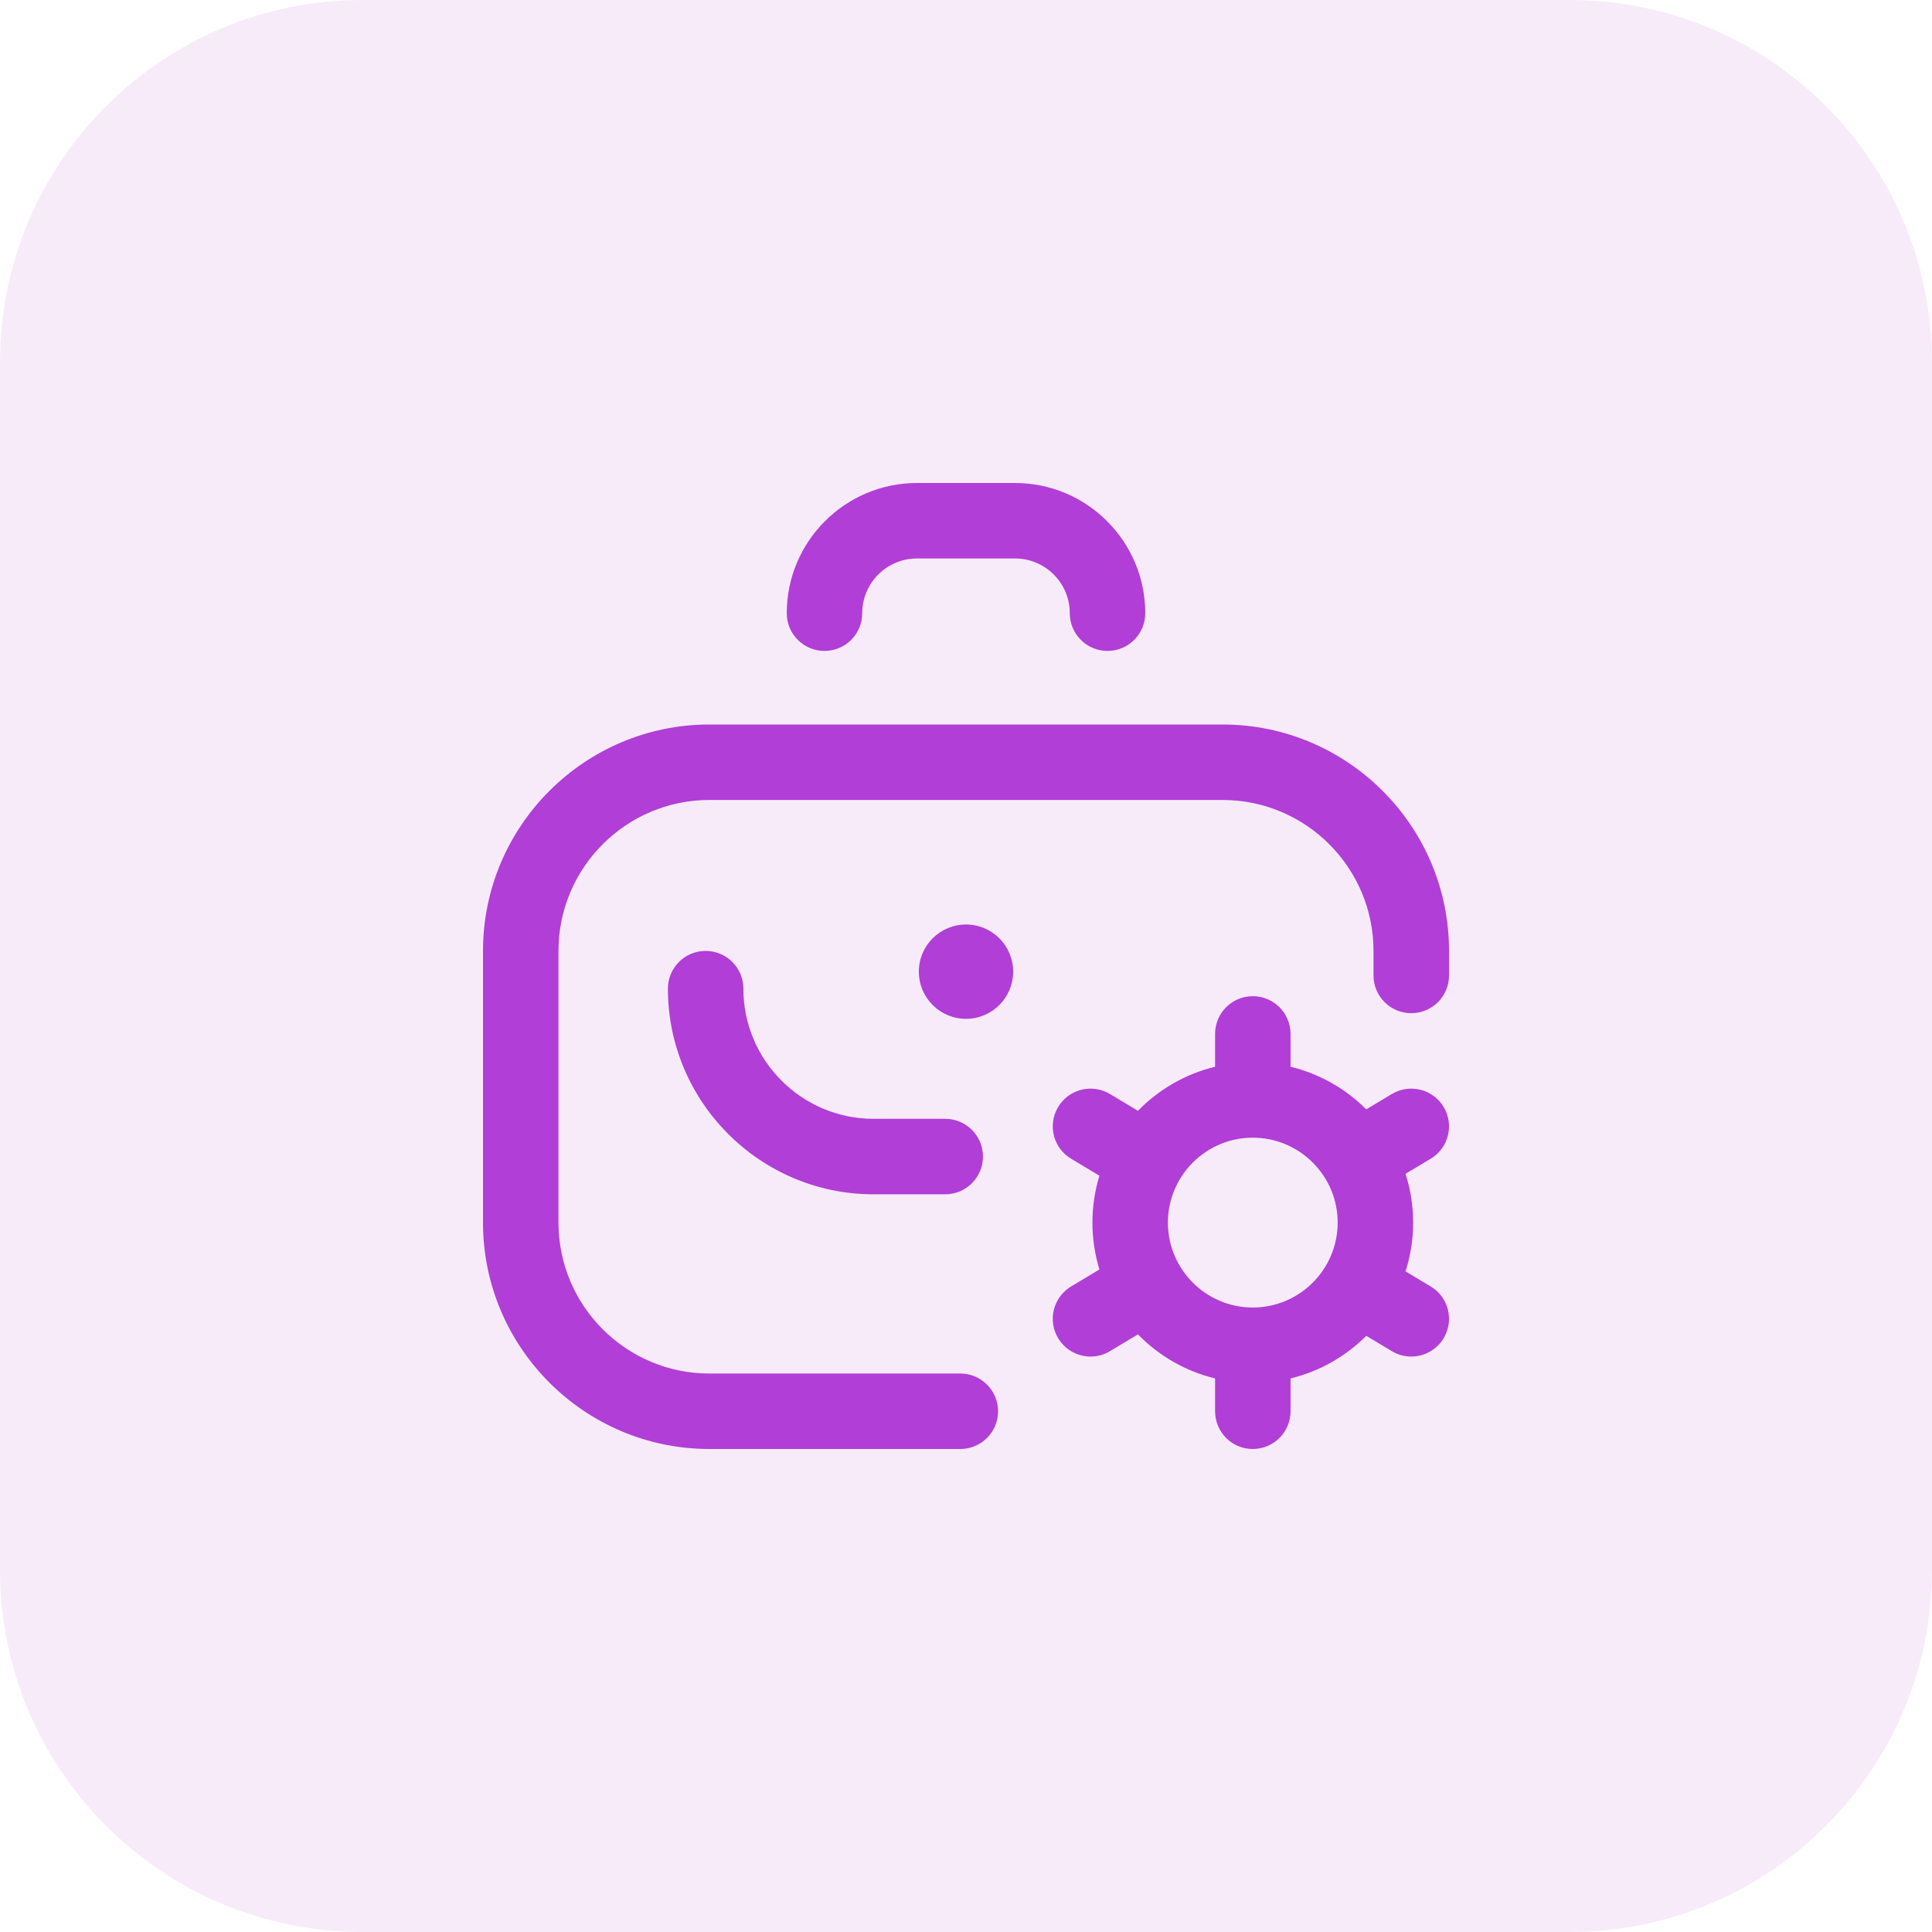
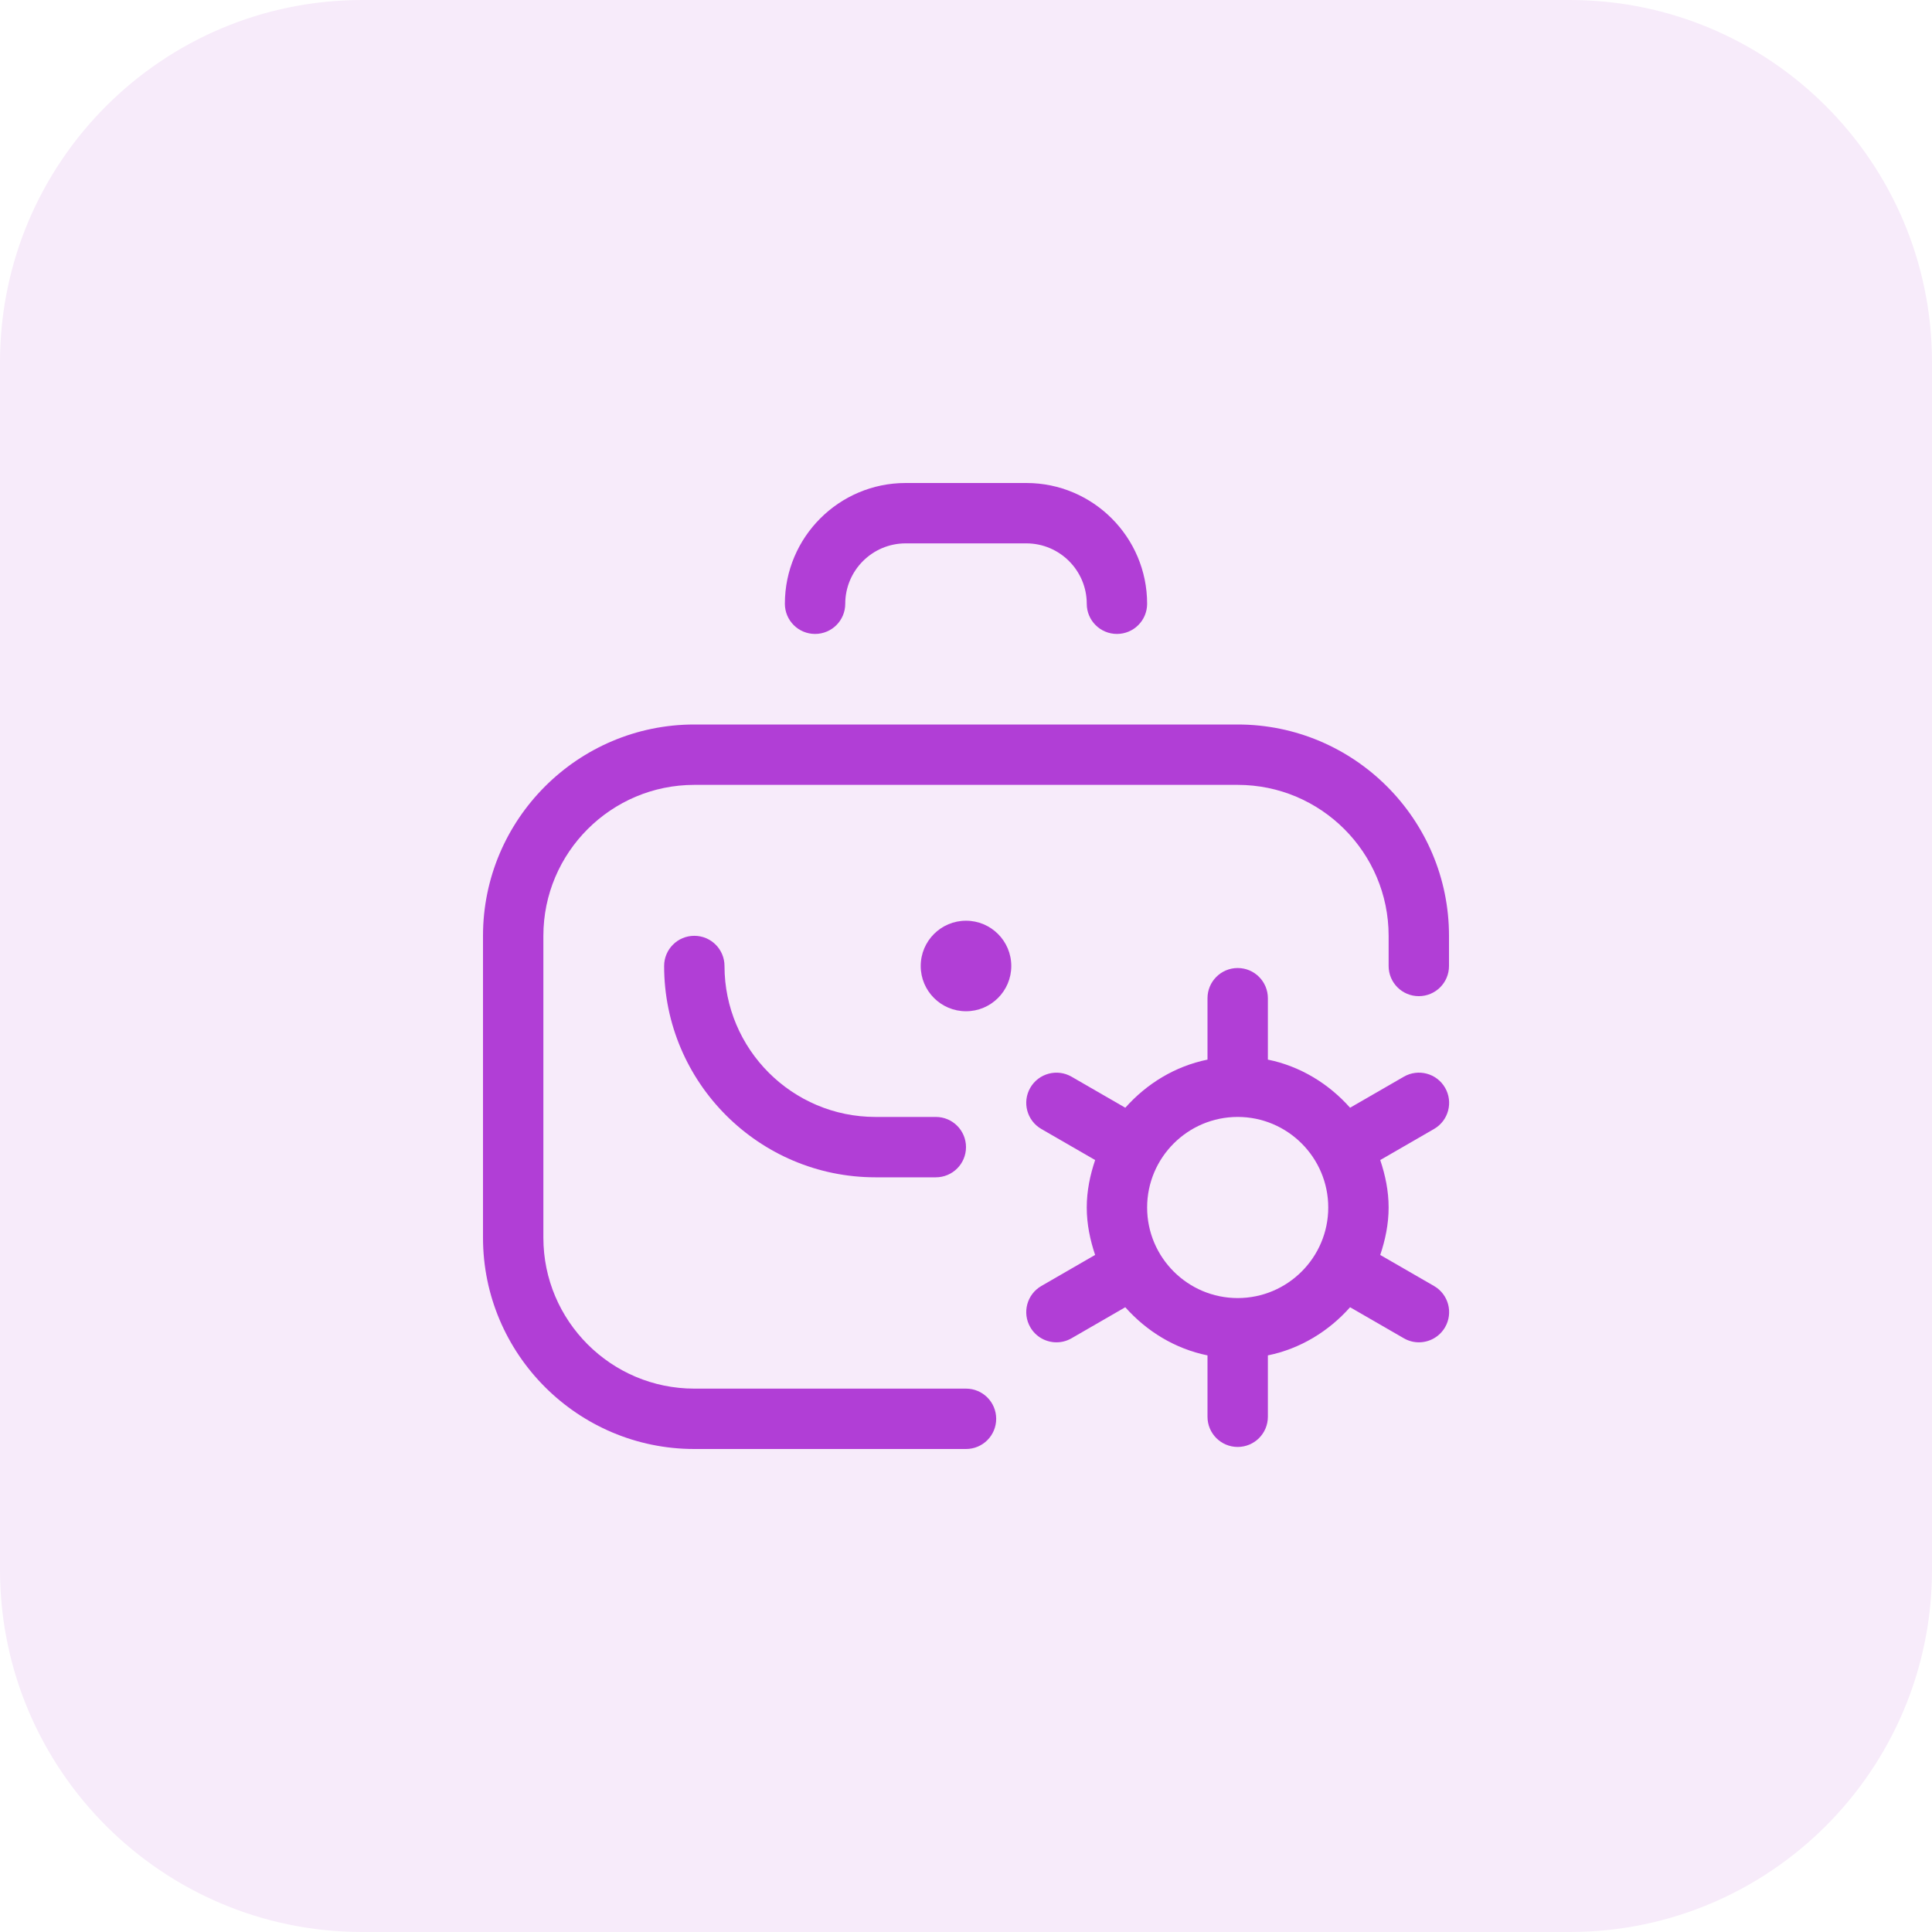
<svg xmlns="http://www.w3.org/2000/svg" width="64" height="64" viewBox="0 0 64 64" fill="none">
  <path fill-rule="evenodd" clip-rule="evenodd" d="M12 0H52C58.627 0 64 5.373 64 12V52C64 58.627 58.627 64 52 64H12C5.373 64 0 58.627 0 52V12C0 5.373 5.373 0 12 0Z" fill="#F7EBFA" />
-   <path fill-rule="evenodd" clip-rule="evenodd" d="M44.312 40.5C44.312 38.949 43.05 37.687 41.499 37.687C39.95 37.687 38.688 38.949 38.688 40.5C38.688 42.051 39.95 43.313 41.499 43.313C43.05 43.313 44.312 42.051 44.312 40.5ZM47.822 44.331C47.587 44.721 47.173 44.938 46.748 44.938C46.529 44.938 46.309 44.88 46.106 44.759L45.258 44.25C44.58 44.932 43.715 45.429 42.751 45.662V46.75C42.751 47.44 42.191 48 41.499 48C40.809 48 40.251 47.44 40.251 46.75V45.662C39.263 45.423 38.383 44.908 37.696 44.203L36.769 44.759C36.566 44.88 36.346 44.938 36.127 44.938C35.702 44.938 35.288 44.721 35.053 44.331C34.697 43.739 34.889 42.971 35.481 42.616L36.419 42.053C36.27 41.561 36.188 41.04 36.188 40.5C36.188 39.96 36.27 39.438 36.419 38.947L35.481 38.384C34.889 38.029 34.697 37.261 35.053 36.669C35.408 36.077 36.176 35.886 36.769 36.241L37.696 36.797C38.383 36.092 39.263 35.577 40.251 35.337V34.25C40.251 33.56 40.809 33 41.499 33C42.191 33 42.751 33.56 42.751 34.25V35.337C43.715 35.571 44.58 36.068 45.258 36.749L46.106 36.241C46.699 35.885 47.467 36.077 47.822 36.669C48.178 37.261 47.986 38.029 47.394 38.384L46.56 38.884C46.724 39.394 46.812 39.937 46.812 40.5C46.812 41.063 46.724 41.606 46.56 42.116L47.394 42.616C47.986 42.971 48.178 43.739 47.822 44.331ZM32 30.625C31.137 30.625 30.438 31.325 30.438 32.187C30.438 33.05 31.137 33.75 32 33.75C32.864 33.75 33.562 33.05 33.562 32.187C33.562 31.325 32.864 30.625 32 30.625ZM27.312 21.563C28.003 21.563 28.562 21.003 28.562 20.313C28.562 19.313 29.375 18.5 30.375 18.5H33.624C34.624 18.5 35.438 19.313 35.438 20.313C35.438 21.003 35.998 21.563 36.688 21.563C37.377 21.563 37.938 21.003 37.938 20.313C37.938 17.935 36.004 16 33.624 16H30.375C27.997 16 26.062 17.935 26.062 20.313C26.062 21.003 26.622 21.563 27.312 21.563ZM28.938 37.062C26.559 37.062 24.625 35.128 24.625 32.75C24.625 32.06 24.066 31.5 23.375 31.5C22.684 31.5 22.125 32.06 22.125 32.75C22.125 36.506 25.181 39.563 28.938 39.563H31.312C32.002 39.563 32.562 39.003 32.562 38.312C32.562 37.622 32.002 37.062 31.312 37.062H28.938ZM48.001 31.5V32.312C48.001 33.003 47.441 33.563 46.751 33.563C46.059 33.563 45.499 33.003 45.499 32.312V31.5C45.499 28.743 43.258 26.5 40.499 26.5H23.5C20.742 26.5 18.5 28.743 18.5 31.5V40.5C18.5 43.257 20.742 45.5 23.5 45.5H31.812C32.502 45.5 33.062 46.06 33.062 46.75C33.062 47.44 32.502 48 31.812 48H23.5C19.364 48 16 44.635 16 40.5V31.5C16 27.365 19.364 24 23.5 24H40.499C44.636 24 48.001 27.364 48.001 31.5Z" fill="#B13ED6" />
+   <path d="M41 24H23C19.141 24 16 27.141 16 31V41C16 44.859 19.141 48 23 48H32C32.553 48 33 47.553 33 47C33 46.447 32.553 46 32 46H23C20.243 46 18 43.757 18 41V31C18 28.243 20.243 26 23 26H41C43.757 26 46 28.243 46 31V31.999C46 32.552 46.447 32.999 47 32.999C47.553 32.999 48 32.552 48 31.999V31C48 27.141 44.859 24 41 24Z" fill="#B13ED6" />
+   <path d="M27 21C27.553 21 28 20.553 28 20C28 18.898 28.898 18 30 18H34C35.102 18 36 18.898 36 20C36 20.553 36.447 21 37 21C37.553 21 38 20.553 38 20C38 17.794 36.206 16 34 16H30C27.794 16 26 17.794 26 20C26 20.553 26.447 21 27 21Z" fill="#B13ED6" />
+   <path d="M32 33.499C32.828 33.499 33.5 32.828 33.5 32C33.5 31.171 32.828 30.5 32 30.5C31.172 30.5 30.5 31.171 30.5 32C30.5 32.828 31.172 33.499 32 33.499Z" fill="#B13ED6" />
+   <path d="M47.87 36.033C47.593 35.553 46.98 35.392 46.504 35.667L44.723 36.695C44.018 35.902 43.079 35.321 42 35.101V33.067C42 32.515 41.553 32.067 41 32.067C40.447 32.067 40 32.515 40 33.067V35.101C38.921 35.321 37.983 35.901 37.277 36.695L35.496 35.667C35.019 35.392 34.406 35.555 34.13 36.033C33.853 36.512 34.018 37.123 34.496 37.399L36.278 38.428C36.111 38.925 36 39.447 36 40C36 40.552 36.111 41.074 36.277 41.571L34.496 42.6C34.018 42.876 33.853 43.487 34.13 43.966C34.315 44.287 34.651 44.466 34.997 44.466C35.167 44.466 35.339 44.423 35.496 44.332L37.276 43.304C37.982 44.098 38.921 44.679 40 44.899V46.932C40 47.484 40.447 47.932 41 47.932C41.553 47.932 42 47.484 42 46.932V44.899C43.079 44.679 44.018 44.098 44.723 43.304L46.504 44.332C46.661 44.423 46.833 44.466 47.003 44.466C47.349 44.466 47.684 44.286 47.87 43.966C48.147 43.487 47.982 42.876 47.504 42.6L45.722 41.572C45.889 41.074 46 40.552 46 40C46 39.448 45.889 38.925 45.722 38.428L47.504 37.399C47.982 37.123 48.147 36.512 47.87 36.033ZM41 43C39.346 43 38 41.654 38 40C38 38.346 39.346 37 41 37C42.654 37 44 38.346 44 40C44 41.654 42.654 43 41 43Z" fill="#B13ED6" />
+   <path d="M29 37C26.243 37 24 34.757 24 32C24 31.447 23.553 31 23 31C22.447 31 22 31.447 22 32C22 35.859 25.141 39 29 39H31C31.553 39 32 38.553 32 38C32 37.447 31.553 37 31 37H29Z" fill="#B13ED6" />
</svg>
